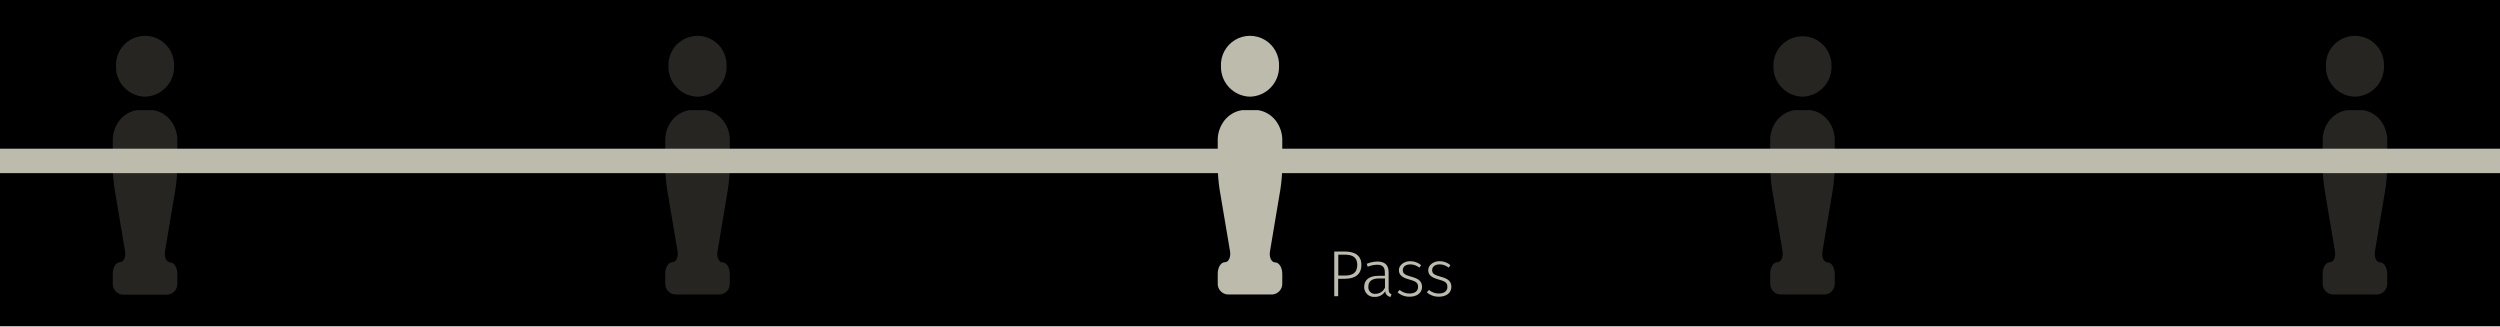
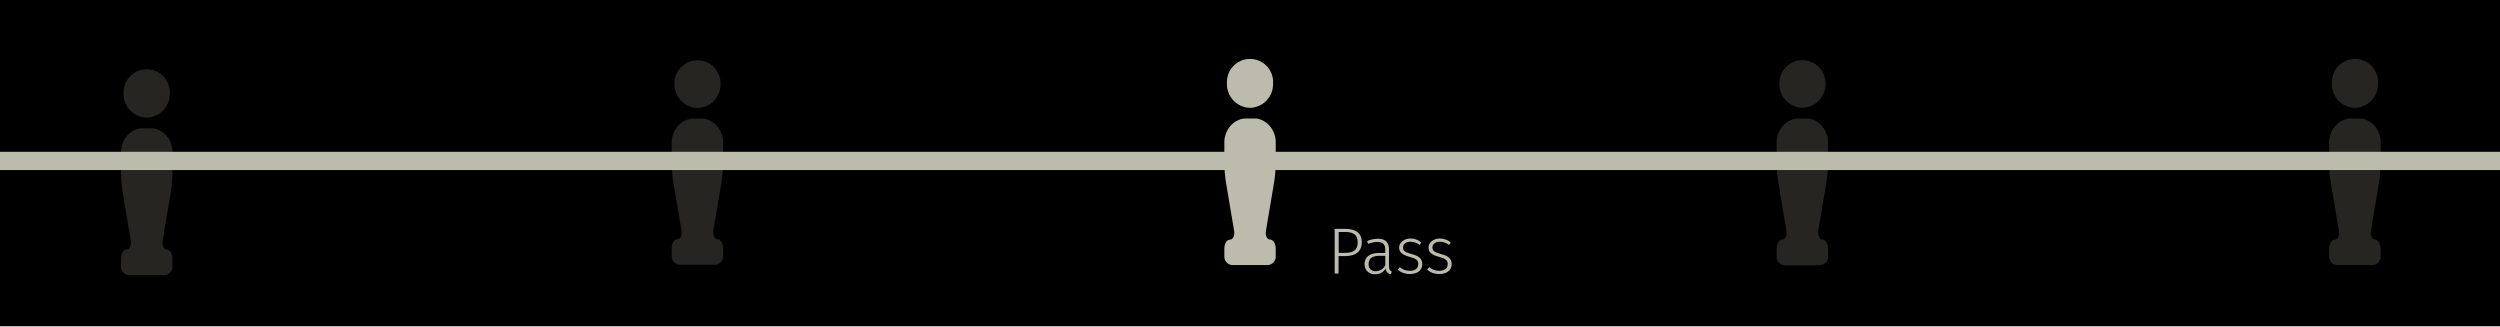
<svg xmlns="http://www.w3.org/2000/svg" viewBox="0 0 767 100.07">
  <defs>
-     <style>.cls-1{fill:none;}.cls-2{opacity:0.2;}.cls-3{clip-path:url(#clip-path);}.cls-4{fill:#bdbbac;}.cls-5{clip-path:url(#clip-path-2);}.cls-6{clip-path:url(#clip-path-3);}.cls-7{clip-path:url(#clip-path-4);}.cls-8{clip-path:url(#clip-path-5);}.cls-9{clip-path:url(#clip-path-6);}.cls-10{clip-path:url(#clip-path-7);}.cls-11{clip-path:url(#clip-path-8);}.cls-12{clip-path:url(#clip-path-9);}.cls-13{clip-path:url(#clip-path-10);}</style>
+     <style>.cls-1{fill:none;}.cls-2{opacity:0.2;}.cls-3{clip-path:url(#clip-path);}.cls-4{fill:#bdbbac;}.cls-5{clip-path:url(#clip-path-2);}.cls-6{opacity:0.2;}.cls-7{clip-path:url(#clip-path-3);}.cls-8{clip-path:url(#clip-path-4);}.cls-9{clip-path:url(#clip-path-5);}.cls-10{clip-path:url(#clip-path-6);}.cls-11{clip-path:url(#clip-path-7);}.cls-12{clip-path:url(#clip-path-8);}.cls-13{clip-path:url(#clip-path-9);}.cls-14{clip-path:url(#clip-path-10);}</style>
    <clipPath id="clip-path">
-       <rect class="cls-1" x="531.09" y="0.9" width="43.81" height="30.2" />
+       <rect class="cls-1" x="535.58" y="10.22" width="34.83" height="24.01" />
    </clipPath>
    <clipPath id="clip-path-2">
-       <rect class="cls-1" x="530.1" y="23.68" width="45.79" height="68.15" />
+       <rect class="cls-1" x="534.79" y="28.33" width="36.4" height="54.17" />
    </clipPath>
    <clipPath id="clip-path-3">
-       <rect class="cls-1" x="192.09" y="0.9" width="43.81" height="30.2" />
+       <rect class="cls-1" x="196.58" y="10.37" width="34.83" height="23.91" />
    </clipPath>
    <clipPath id="clip-path-4">
-       <rect class="cls-1" x="191.1" y="23.68" width="45.79" height="68.15" />
+       <rect class="cls-1" x="195.8" y="28.4" width="36.4" height="53.96" />
    </clipPath>
    <clipPath id="clip-path-5">
-       <rect class="cls-1" x="361.59" y="0.9" width="43.81" height="30.2" />
+       <rect class="cls-1" x="366.08" y="10.22" width="34.83" height="24.01" />
    </clipPath>
    <clipPath id="clip-path-6">
-       <rect class="cls-1" x="360.6" y="23.68" width="45.79" height="68.15" />
+       <rect class="cls-1" x="365.3" y="28.33" width="36.4" height="54.17" />
    </clipPath>
    <clipPath id="clip-path-7">
-       <rect class="cls-1" x="22.59" y="0.9" width="43.81" height="30.2" />
+       <rect class="cls-1" x="27.59" y="13.23" width="34.83" height="24.01" />
    </clipPath>
    <clipPath id="clip-path-8">
-       <rect class="cls-1" x="21.6" y="23.68" width="45.79" height="68.15" />
+       <rect class="cls-1" x="26.8" y="31.34" width="36.4" height="54.17" />
    </clipPath>
    <clipPath id="clip-path-9">
-       <rect class="cls-1" x="700.59" y="0.9" width="43.81" height="30.2" />
+       <rect class="cls-1" x="705.08" y="10.22" width="34.83" height="24.01" />
    </clipPath>
    <clipPath id="clip-path-10">
-       <rect class="cls-1" x="699.6" y="23.68" width="45.79" height="68.15" />
+       <rect class="cls-1" x="704.29" y="28.33" width="36.4" height="54.17" />
    </clipPath>
  </defs>
  <g id="Ebene_2" data-name="Ebene 2">
    <g id="Ebene_1-2" data-name="Ebene 1">
-       <rect width="767" height="100.06" />
-       <rect y="0.01" width="767" height="100.06" />
-       <g class="cls-2">
-         <g class="cls-3">
-           <path class="cls-4" d="M553,29.66a9.13,9.13,0,0,0,8.91-9.33,8.92,8.92,0,1,0-17.83,0A9.14,9.14,0,0,0,553,29.66" />
+       <g id="Ebene_2-2" data-name="Ebene 2">
+         <g id="Ebene_1-2-2" data-name="Ebene 1-2">
+           <rect width="767" height="100.06" />
+           <rect y="0.01" width="767" height="100.06" />
+           <g class="cls-2">
+             <g class="cls-3">
+               <path class="cls-4" d="M553,33.09a7.26,7.26,0,0,0,7.08-7.42,7.09,7.09,0,0,0-14.17-.48,3.84,3.84,0,0,0,0,.48A7.27,7.27,0,0,0,553,33.09" />
+             </g>
+           </g>
+           <g class="cls-2">
+             <g class="cls-5">
+               <path class="cls-4" d="M554.91,36.37h-3.82a6.62,6.62,0,0,0-3.85,2l-.16.16a7.79,7.79,0,0,0-2,4.77v6.9a39.85,39.85,0,0,0,.46,5.57l2.53,15c.25,1.51-.32,2.74-1.27,2.74s-1.72,1.26-1.72,2.78v2.31a2.61,2.61,0,0,0,2.38,2.78h11a2.61,2.61,0,0,0,2.39-2.78V76.28c0-1.52-.8-2.78-1.73-2.78s-1.51-1.23-1.26-2.74l2.53-15.05a41.43,41.43,0,0,0,.46-5.57V43.27a7.79,7.79,0,0,0-2-4.77l-.16-.16a6.65,6.65,0,0,0-3.85-2" />
+             </g>
+           </g>
+           <g class="cls-6">
+             <g class="cls-7">
+               <path class="cls-4" d="M214,33.14a7.24,7.24,0,0,0,7.08-7.39,7.09,7.09,0,0,0-14.16-.67c0,.22,0,.45,0,.67A7.24,7.24,0,0,0,214,33.14" />
+             </g>
+           </g>
+           <g class="cls-6">
+             <g class="cls-8">
+               <path class="cls-4" d="M215.91,36.41h-3.82a6.61,6.61,0,0,0-3.85,2l-.16.16a7.75,7.75,0,0,0-2,4.75v6.88a39.43,39.43,0,0,0,.46,5.54l2.53,14.91c.25,1.51-.32,2.73-1.27,2.73s-1.72,1.26-1.72,2.78v2.29a2.6,2.6,0,0,0,2.38,2.77h11a2.61,2.61,0,0,0,2.39-2.77V76.17c0-1.53-.8-2.78-1.73-2.78s-1.51-1.22-1.26-2.73l2.53-15a41,41,0,0,0,.46-5.54V43.28a7.75,7.75,0,0,0-2-4.75l-.16-.16a6.63,6.63,0,0,0-3.85-2" />
+             </g>
+           </g>
+           <rect class="cls-4" y="46.57" width="767" height="5.6" />
+           <g class="cls-9">
+             <path class="cls-4" d="M383.5,33.09a7.26,7.26,0,0,0,7.08-7.42A7.09,7.09,0,1,0,376.42,25c0,.22,0,.45,0,.67a7.26,7.26,0,0,0,7.08,7.42" />
+           </g>
+           <g class="cls-10">
+             <path class="cls-4" d="M385.41,36.37h-3.82a6.62,6.62,0,0,0-3.85,2l-.16.16a7.79,7.79,0,0,0-1.95,4.77v6.9a39.85,39.85,0,0,0,.46,5.57l2.53,15c.25,1.51-.32,2.74-1.27,2.74s-1.72,1.26-1.72,2.78v2.31A2.61,2.61,0,0,0,378,81.33h11a2.61,2.61,0,0,0,2.39-2.78V76.28c0-1.52-.8-2.78-1.73-2.78s-1.51-1.23-1.26-2.74l2.53-15.05a41.43,41.43,0,0,0,.46-5.57V43.27a7.79,7.79,0,0,0-1.95-4.77l-.16-.16a6.65,6.65,0,0,0-3.85-2" />
+           </g>
+           <g class="cls-6">
+             <g class="cls-11">
+               <path class="cls-4" d="M45,36.09a7.25,7.25,0,0,0,7.09-7.42A7.09,7.09,0,0,0,37.92,28c0,.23,0,.45,0,.67A7.25,7.25,0,0,0,45,36.09" />
+             </g>
+           </g>
+           <g class="cls-6">
+             <g class="cls-12">
+               <path class="cls-4" d="M46.91,39.37H43.1a6.73,6.73,0,0,0-3.86,2l-.16.16a7.89,7.89,0,0,0-1.95,4.77v6.91a39.85,39.85,0,0,0,.47,5.56l2.52,15c.26,1.51-.31,2.75-1.26,2.75s-1.73,1.28-1.73,2.82v2.3a2.62,2.62,0,0,0,2.39,2.78h11a2.6,2.6,0,0,0,2.38-2.78v-2.3c0-1.53-.79-2.78-1.72-2.78s-1.52-1.25-1.27-2.79l2.53-15a38.37,38.37,0,0,0,.46-5.56V46.27a7.82,7.82,0,0,0-1.94-4.77l-.16-.15a6.62,6.62,0,0,0-3.86-2" />
+             </g>
+           </g>
+           <g class="cls-2">
+             <g class="cls-13">
+               <path class="cls-4" d="M722.5,33.09a7.26,7.26,0,0,0,7.08-7.42A7.09,7.09,0,1,0,715.42,25c0,.22,0,.45,0,.67a7.26,7.26,0,0,0,7.08,7.42" />
+             </g>
+           </g>
+           <g class="cls-2">
+             <g class="cls-14">
+               <path class="cls-4" d="M724.41,36.37h-3.82a6.62,6.62,0,0,0-3.85,2l-.16.16a7.79,7.79,0,0,0-2,4.77v6.9a39.85,39.85,0,0,0,.46,5.57l2.53,15c.25,1.51-.32,2.74-1.27,2.74s-1.72,1.26-1.72,2.78v2.31A2.61,2.61,0,0,0,717,81.33h11a2.61,2.61,0,0,0,2.39-2.78V76.28c0-1.52-.8-2.78-1.73-2.78s-1.51-1.23-1.26-2.74l2.53-15.05a41.43,41.43,0,0,0,.46-5.57V43.27a7.79,7.79,0,0,0-2-4.77l-.16-.16a6.65,6.65,0,0,0-3.85-2" />
+             </g>
+           </g>
        </g>
      </g>
-       <g class="cls-2">
-         <g class="cls-5">
-           <path class="cls-4" d="M555.4,33.79h-4.8a8.38,8.38,0,0,0-4.85,2.49l-.2.2a9.83,9.83,0,0,0-2.45,6v8.69a50.51,50.51,0,0,0,.58,7L546.86,77c.32,1.9-.4,3.45-1.59,3.45s-2.17,1.58-2.17,3.5v2.9a3.29,3.29,0,0,0,3,3.5h13.8a3.29,3.29,0,0,0,3-3.5V84c0-1.92-1-3.5-2.17-3.5s-1.91-1.55-1.59-3.45l3.18-18.93a50.51,50.51,0,0,0,.58-7V42.47a9.83,9.83,0,0,0-2.45-6l-.2-.2a8.38,8.38,0,0,0-4.85-2.49" />
-         </g>
-       </g>
-       <g class="cls-2">
-         <g class="cls-6">
-           <path class="cls-4" d="M214,29.66a9.13,9.13,0,0,0,8.91-9.33,8.92,8.92,0,1,0-17.82,0A9.13,9.13,0,0,0,214,29.66" />
-         </g>
-       </g>
-       <g class="cls-2">
-         <g class="cls-7">
-           <path class="cls-4" d="M216.4,33.79h-4.8a8.38,8.38,0,0,0-4.85,2.49l-.2.2a9.83,9.83,0,0,0-2.45,6v8.69a50.51,50.51,0,0,0,.58,7L207.86,77c.32,1.9-.4,3.45-1.59,3.45s-2.17,1.58-2.17,3.5v2.9a3.29,3.29,0,0,0,3,3.5h13.8a3.29,3.29,0,0,0,3-3.5V84c0-1.92-1-3.5-2.17-3.5s-1.91-1.55-1.59-3.45l3.18-18.93a50.51,50.51,0,0,0,.58-7V42.47a9.83,9.83,0,0,0-2.45-6l-.2-.2a8.38,8.38,0,0,0-4.85-2.49" />
-         </g>
-       </g>
-       <rect class="cls-4" y="45.62" width="767" height="7.5" />
-       <path class="cls-4" d="M417.67,81.27c0,3.08-2.14,4.26-5.12,4.26h-2v5.34h-1.2V77.17h3.22C415.79,77.17,417.67,78.43,417.67,81.27Zm-1.26,0c0-2.32-1.42-3.14-3.82-3.14h-2v6.4h2C414.83,84.55,416.41,83.81,416.41,81.29Z" />
-       <path class="cls-4" d="M426.91,90.27l-.26.82A1.82,1.82,0,0,1,425,89.33a3.6,3.6,0,0,1-3.26,1.76A3,3,0,0,1,418.53,88c0-2.2,1.66-3.38,4.34-3.38h2v-1c0-1.66-.68-2.4-2.42-2.4a8.52,8.52,0,0,0-2.84.6l-.3-.88a8.74,8.74,0,0,1,3.3-.7c2.38,0,3.42,1.18,3.42,3.32v5C426,89.71,426.35,90.05,426.91,90.27Zm-2-2V85.43h-1.82c-2.1,0-3.28.82-3.28,2.48a2,2,0,0,0,2.2,2.24A3.17,3.17,0,0,0,424.87,88.31Z" />
-       <path class="cls-4" d="M436,81.35l-.54.76a4.5,4.5,0,0,0-2.76-1c-1.38,0-2.32.68-2.32,1.76s.66,1.48,2.54,2c2.28.6,3.36,1.38,3.36,3.16,0,1.94-1.7,3-3.78,3a5.48,5.48,0,0,1-3.74-1.34l.64-.74a4.64,4.64,0,0,0,3.08,1.1c1.52,0,2.58-.72,2.58-2s-.58-1.72-2.76-2.32-3.12-1.4-3.12-2.86,1.5-2.74,3.48-2.74A5.14,5.14,0,0,1,436,81.35Z" />
-       <path class="cls-4" d="M445,81.35l-.54.76a4.5,4.5,0,0,0-2.76-1c-1.38,0-2.32.68-2.32,1.76s.66,1.48,2.54,2c2.28.6,3.36,1.38,3.36,3.16,0,1.94-1.7,3-3.78,3a5.48,5.48,0,0,1-3.74-1.34l.64-.74a4.64,4.64,0,0,0,3.08,1.1c1.52,0,2.58-.72,2.58-2s-.58-1.72-2.76-2.32-3.12-1.4-3.12-2.86,1.5-2.74,3.48-2.74A5.14,5.14,0,0,1,445,81.35Z" />
-       <g class="cls-8">
-         <path class="cls-4" d="M383.5,29.66a9.13,9.13,0,0,0,8.91-9.33,8.92,8.92,0,1,0-17.82,0,9.13,9.13,0,0,0,8.91,9.33" />
-       </g>
-       <g class="cls-9">
-         <path class="cls-4" d="M385.9,33.79h-4.8a8.38,8.38,0,0,0-4.85,2.49l-.2.2a9.83,9.83,0,0,0-2.45,6v8.69a50.51,50.51,0,0,0,.58,7L377.36,77c.32,1.9-.4,3.45-1.59,3.45s-2.17,1.58-2.17,3.5v2.9a3.29,3.29,0,0,0,3,3.5h13.8a3.29,3.29,0,0,0,3-3.5V84c0-1.92-1-3.5-2.17-3.5s-1.91-1.55-1.59-3.45l3.18-18.93a50.51,50.51,0,0,0,.58-7V42.47a9.83,9.83,0,0,0-2.45-6l-.2-.2a8.38,8.38,0,0,0-4.85-2.49" />
-       </g>
-       <g class="cls-2">
-         <g class="cls-10">
-           <path class="cls-4" d="M44.5,29.66a9.13,9.13,0,0,0,8.91-9.33,8.92,8.92,0,1,0-17.82,0,9.13,9.13,0,0,0,8.91,9.33" />
-         </g>
-       </g>
-       <g class="cls-2">
-         <g class="cls-11">
-           <path class="cls-4" d="M46.9,33.79H42.1a8.38,8.38,0,0,0-4.85,2.49l-.2.2a9.83,9.83,0,0,0-2.45,6v8.69a50.51,50.51,0,0,0,.58,7L38.36,77c.32,1.9-.4,3.45-1.59,3.45S34.6,82.07,34.6,84v2.9a3.29,3.29,0,0,0,3,3.5H51.4a3.29,3.29,0,0,0,3-3.5V84c0-1.92-1-3.5-2.17-3.5S50.32,78.94,50.64,77l3.18-18.93a50.51,50.51,0,0,0,.58-7V42.47a9.83,9.83,0,0,0-2.45-6l-.2-.2a8.38,8.38,0,0,0-4.85-2.49" />
-         </g>
-       </g>
-       <g class="cls-2">
-         <g class="cls-12">
-           <path class="cls-4" d="M722.5,29.66a9.13,9.13,0,0,0,8.91-9.33,8.92,8.92,0,1,0-17.82,0,9.13,9.13,0,0,0,8.91,9.33" />
-         </g>
-       </g>
-       <g class="cls-2">
-         <g class="cls-13">
-           <path class="cls-4" d="M724.9,33.79h-4.8a8.38,8.38,0,0,0-4.85,2.49l-.2.2a9.83,9.83,0,0,0-2.45,6v8.69a50.51,50.51,0,0,0,.58,7L716.36,77c.32,1.9-.4,3.45-1.59,3.45s-2.17,1.58-2.17,3.5v2.9a3.29,3.29,0,0,0,3,3.5h13.8a3.29,3.29,0,0,0,3-3.5V84c0-1.92-1-3.5-2.17-3.5s-1.91-1.55-1.59-3.45l3.18-18.93a50.51,50.51,0,0,0,.58-7V42.47a9.83,9.83,0,0,0-2.45-6l-.2-.2a8.38,8.38,0,0,0-4.85-2.49" />
-         </g>
-       </g>
+       <path class="cls-4" d="M417.79,74.31c0,3.08-2.14,4.26-5.12,4.26h-2v5.35h-1.2V70.21h3.22C415.91,70.21,417.79,71.47,417.79,74.31Zm-1.25,0c0-2.32-1.43-3.14-3.83-3.14h-2v6.4h2C415,77.59,416.54,76.85,416.54,74.33Z" />
+       <path class="cls-4" d="M427,83.32l-.26.82a1.82,1.82,0,0,1-1.62-1.76,3.6,3.6,0,0,1-3.26,1.76A3,3,0,0,1,418.65,81c0-2.2,1.66-3.38,4.34-3.38h2v-1c0-1.66-.68-2.4-2.42-2.4a8.52,8.52,0,0,0-2.84.6l-.3-.88a8.74,8.74,0,0,1,3.3-.7c2.38,0,3.42,1.18,3.42,3.32v5C426.15,82.75,426.47,83.09,427,83.32Zm-2-2V78.47h-1.82c-2.1,0-3.28.82-3.28,2.49a2,2,0,0,0,2.2,2.24A3.16,3.16,0,0,0,425,81.35Z" />
+       <path class="cls-4" d="M436.07,74.39l-.54.76a4.5,4.5,0,0,0-2.76-1c-1.38,0-2.32.68-2.32,1.76s.66,1.48,2.54,2c2.28.6,3.36,1.38,3.36,3.16,0,2-1.7,3-3.78,3a5.44,5.44,0,0,1-3.74-1.35l.64-.74a4.64,4.64,0,0,0,3.08,1.11c1.52,0,2.58-.73,2.58-2s-.58-1.72-2.76-2.32-3.12-1.4-3.12-2.86,1.5-2.74,3.48-2.74A5.14,5.14,0,0,1,436.07,74.39Z" />
+       <path class="cls-4" d="M445.09,74.39l-.54.76a4.5,4.5,0,0,0-2.76-1c-1.38,0-2.32.68-2.32,1.76s.66,1.48,2.54,2c2.28.6,3.36,1.38,3.36,3.16,0,2-1.7,3-3.78,3a5.44,5.44,0,0,1-3.74-1.35l.64-.74a4.64,4.64,0,0,0,3.08,1.11c1.52,0,2.58-.73,2.58-2s-.58-1.72-2.76-2.32-3.12-1.4-3.12-2.86,1.5-2.74,3.48-2.74A5.14,5.14,0,0,1,445.09,74.39Z" />
    </g>
  </g>
</svg>
